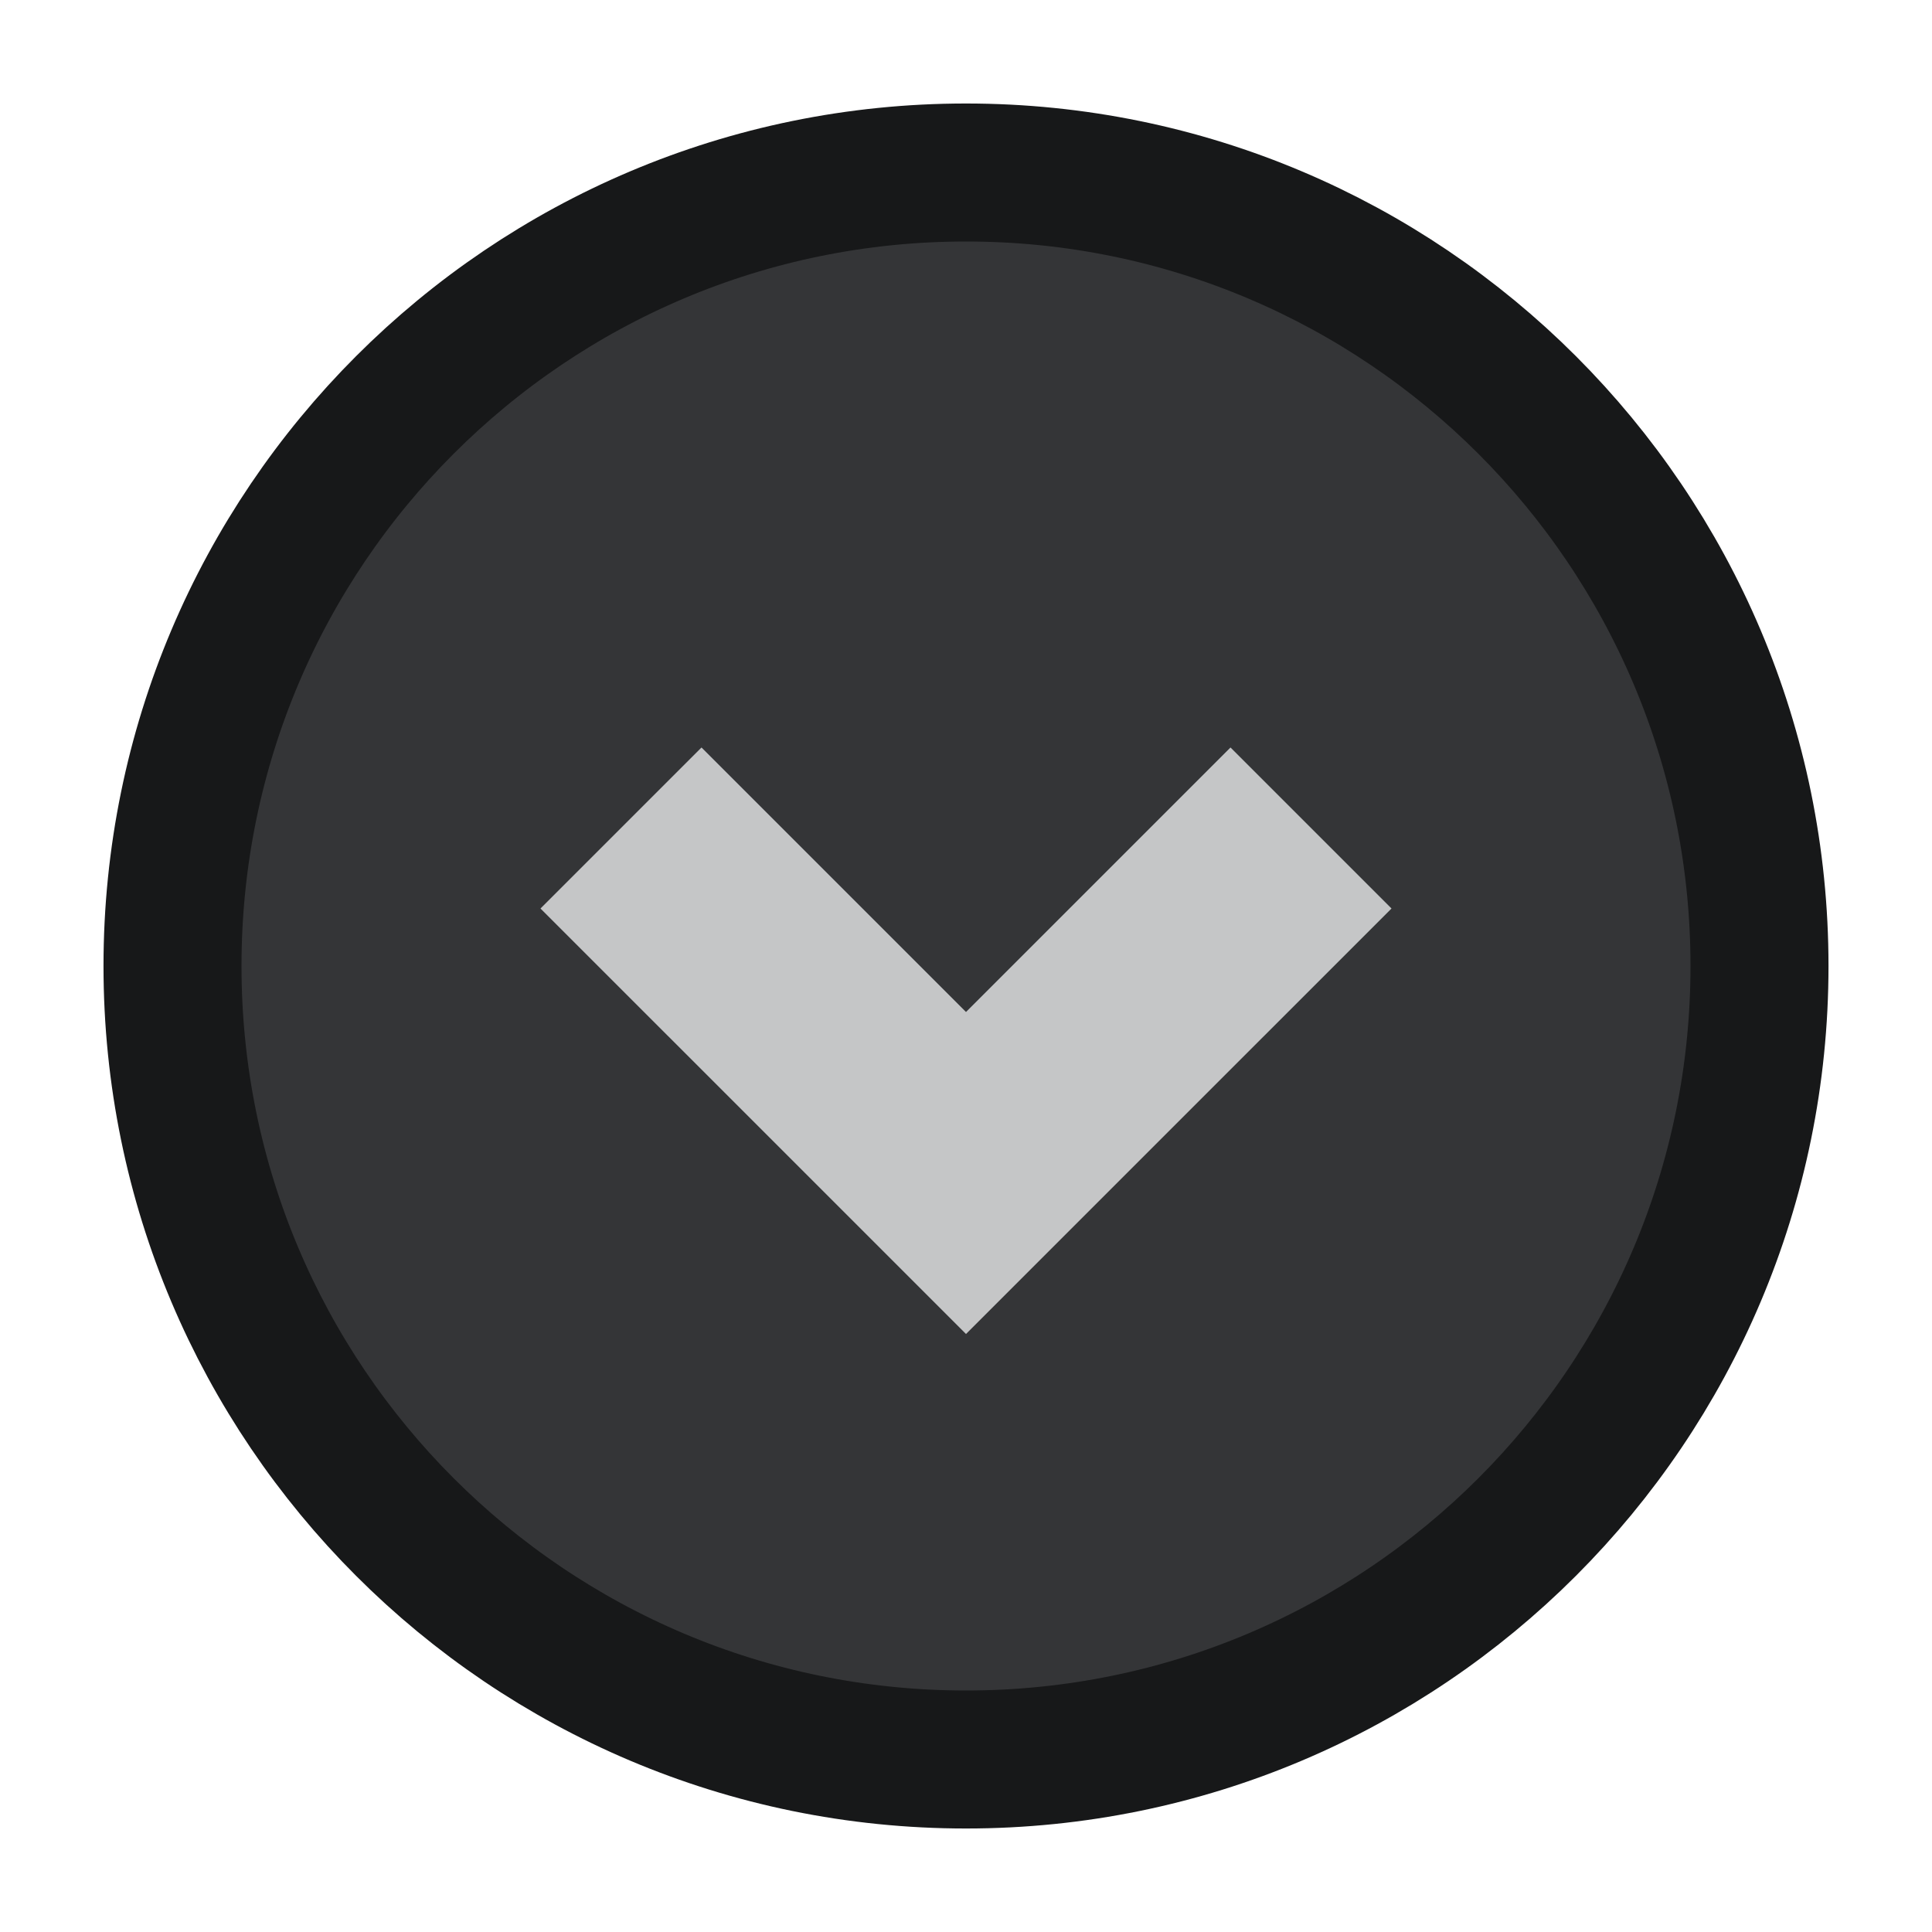
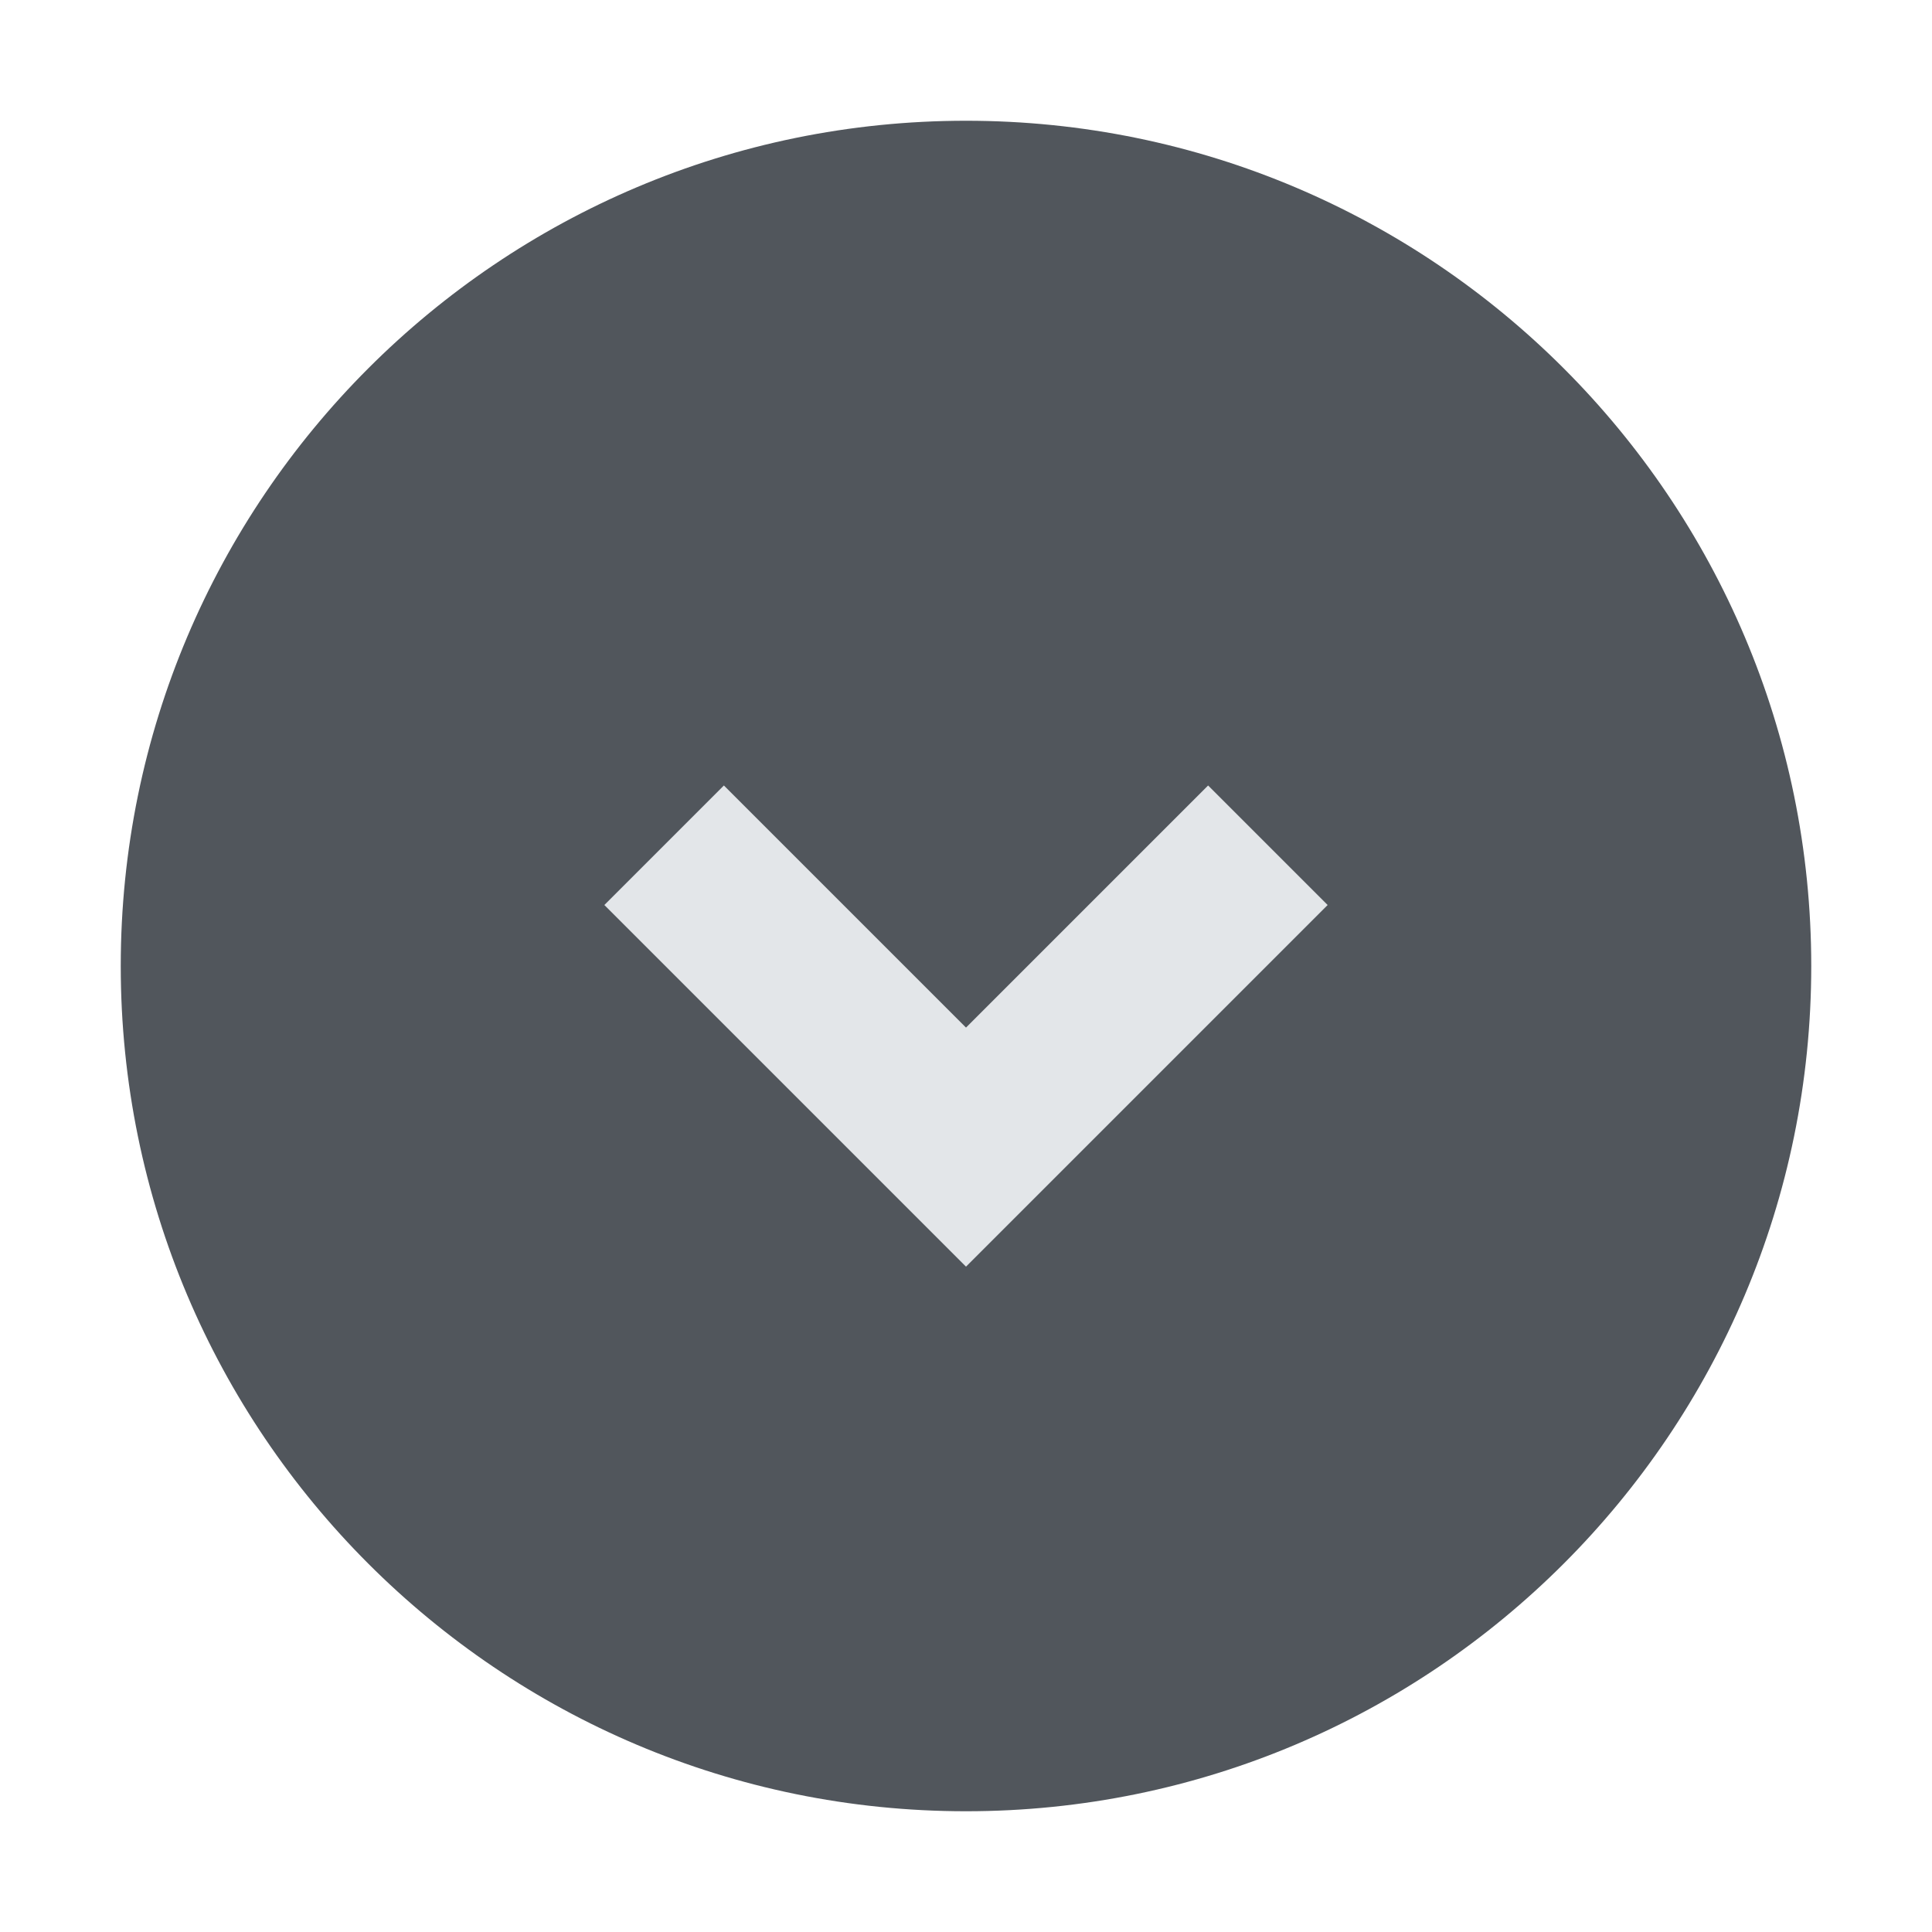
- <svg xmlns="http://www.w3.org/2000/svg" width="56" height="56" viewBox="0 0 14 14">
+ <svg xmlns="http://www.w3.org/2000/svg" width="64" height="64" viewBox="0 0 16 16">
  <g transform="translate(0 0)">
-     <circle cx="7" cy="7" r="5.75" fill="#343537" stroke="#171819" stroke-width="1" />
-     <path d="m3.5 5 2.5 2.5L8.5 5" fill="none" stroke="#c5c6c7" transform="translate(1 1)" stroke-width="1.65" stroke-linecap="butt" stroke-linejoin="miter" />
+     <circle cx="8" cy="8" r="7" fill="#51565c" />
+     <path d="m3.5 5 2.5 2.5L8.5 5" fill="none" stroke="#e3e6e9" transform="translate(2 2)" stroke-width="1.4" stroke-linecap="butt" stroke-linejoin="miter" />
  </g>
</svg>
